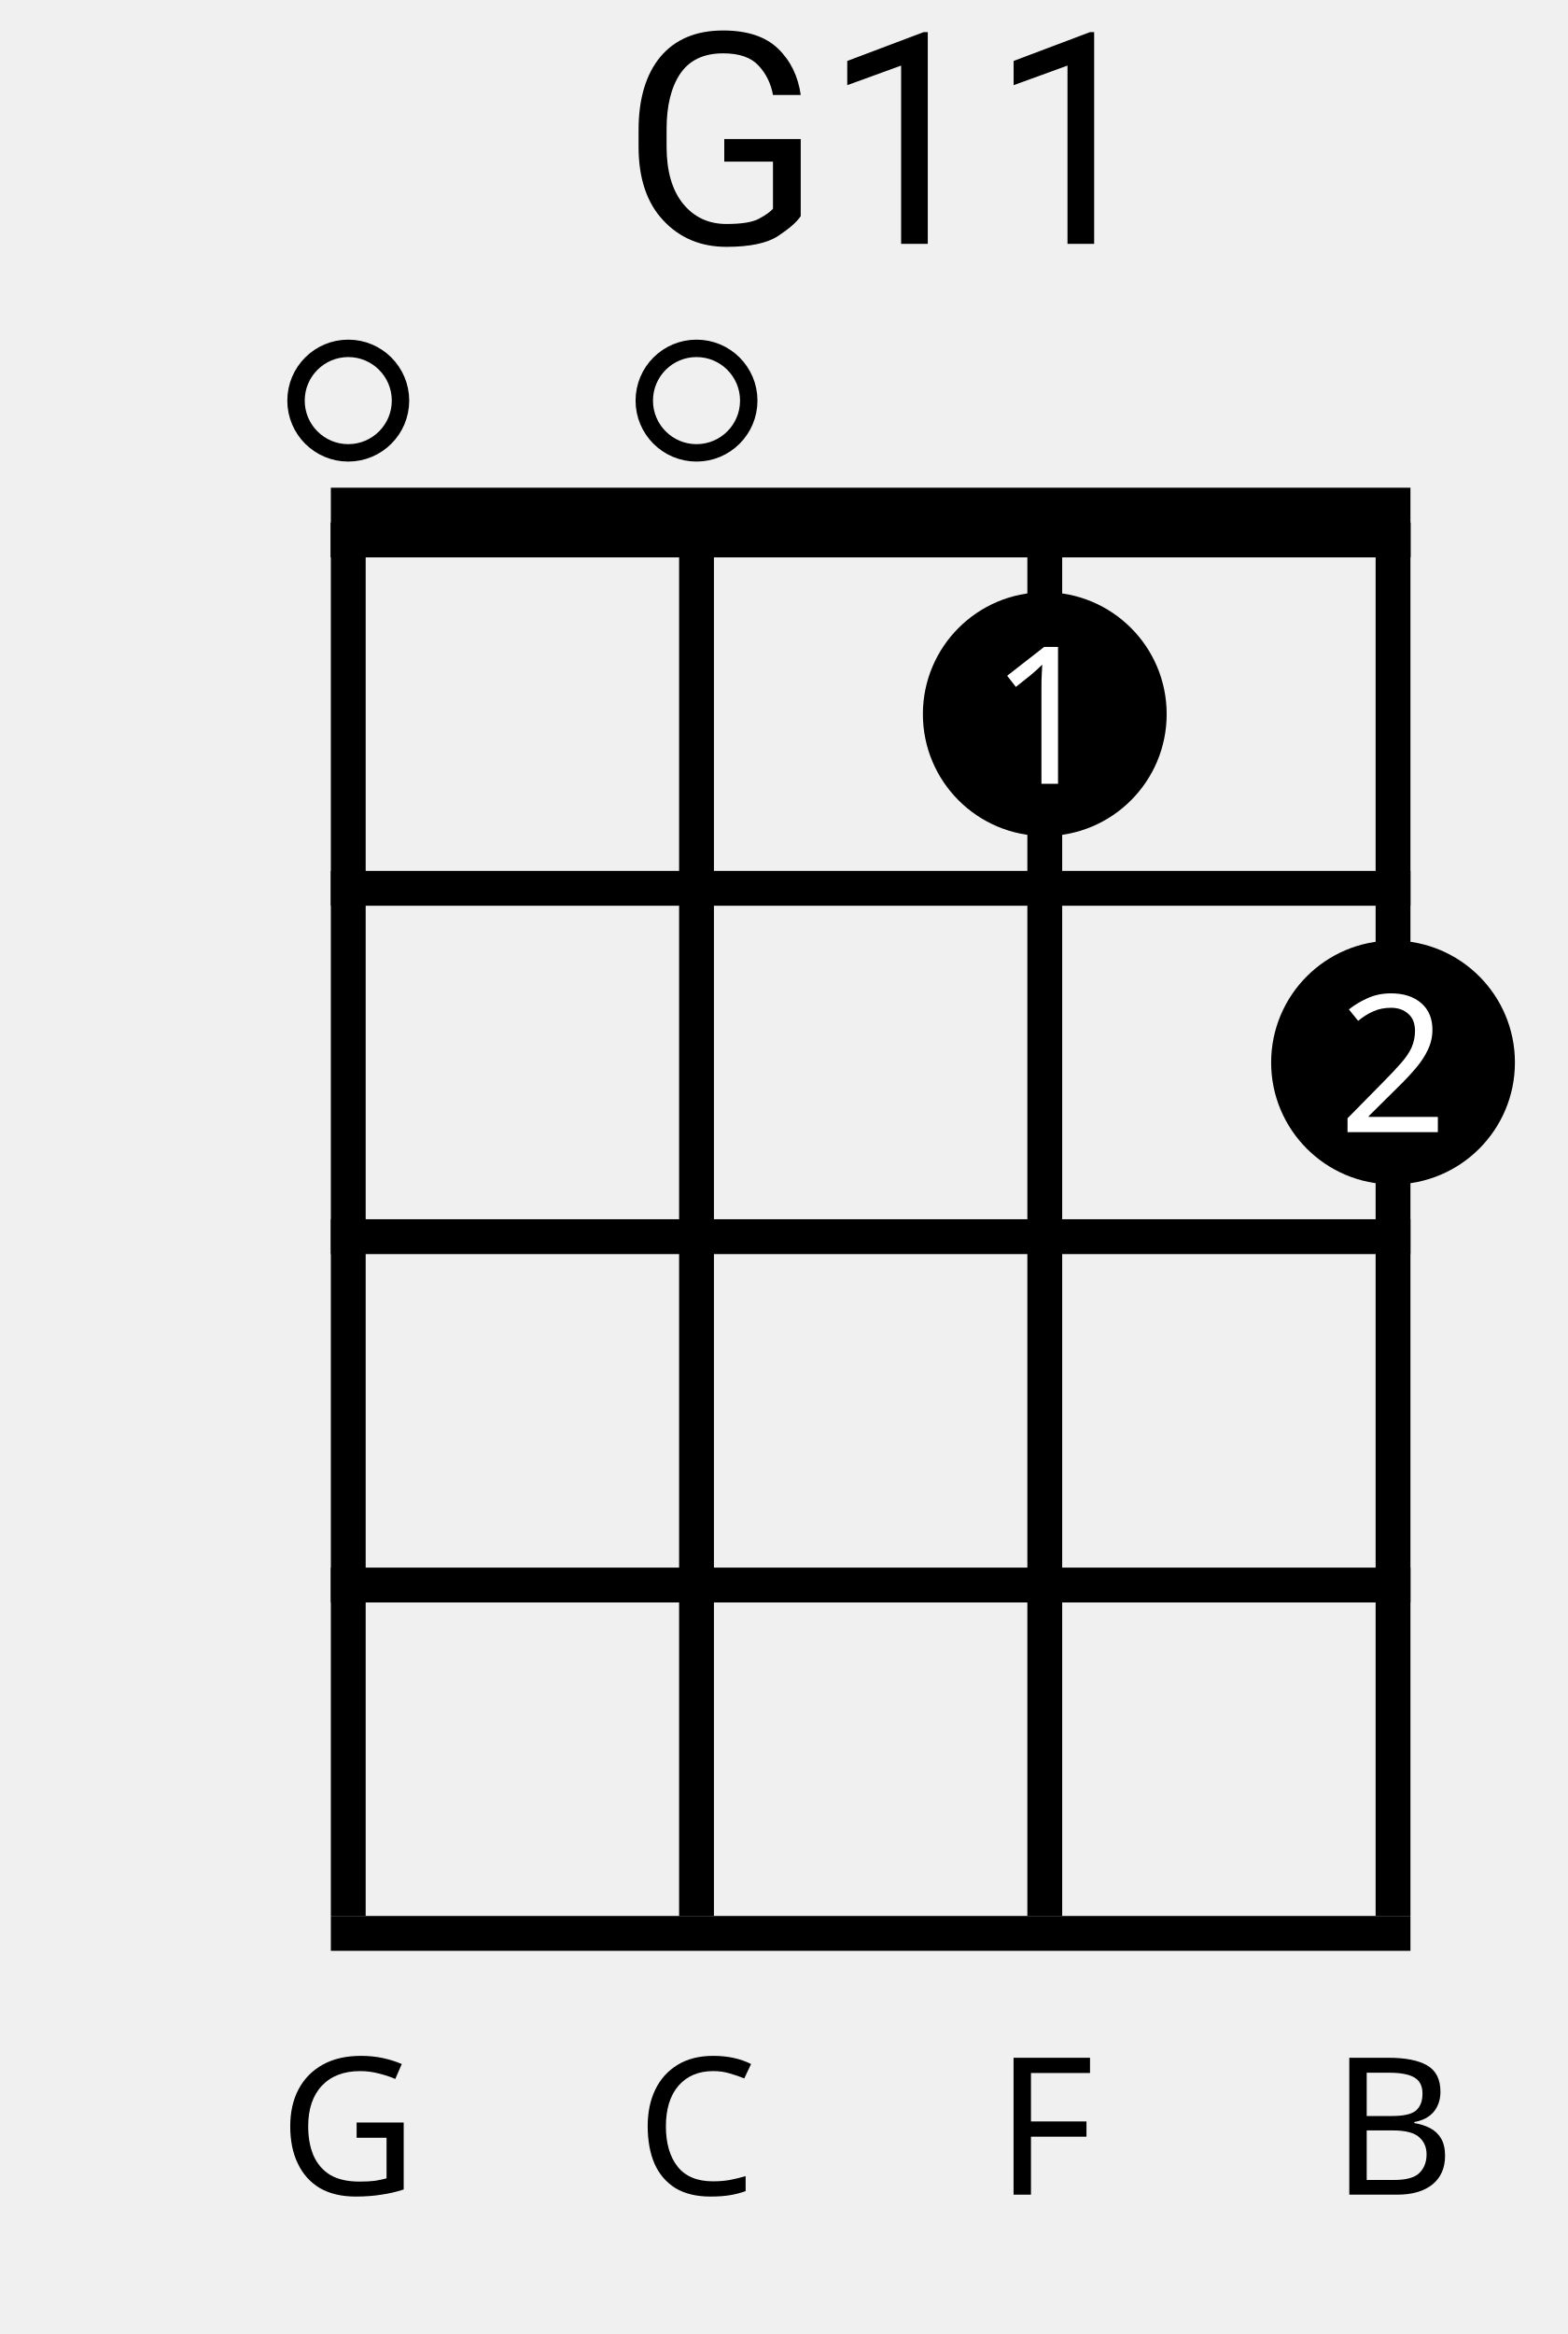
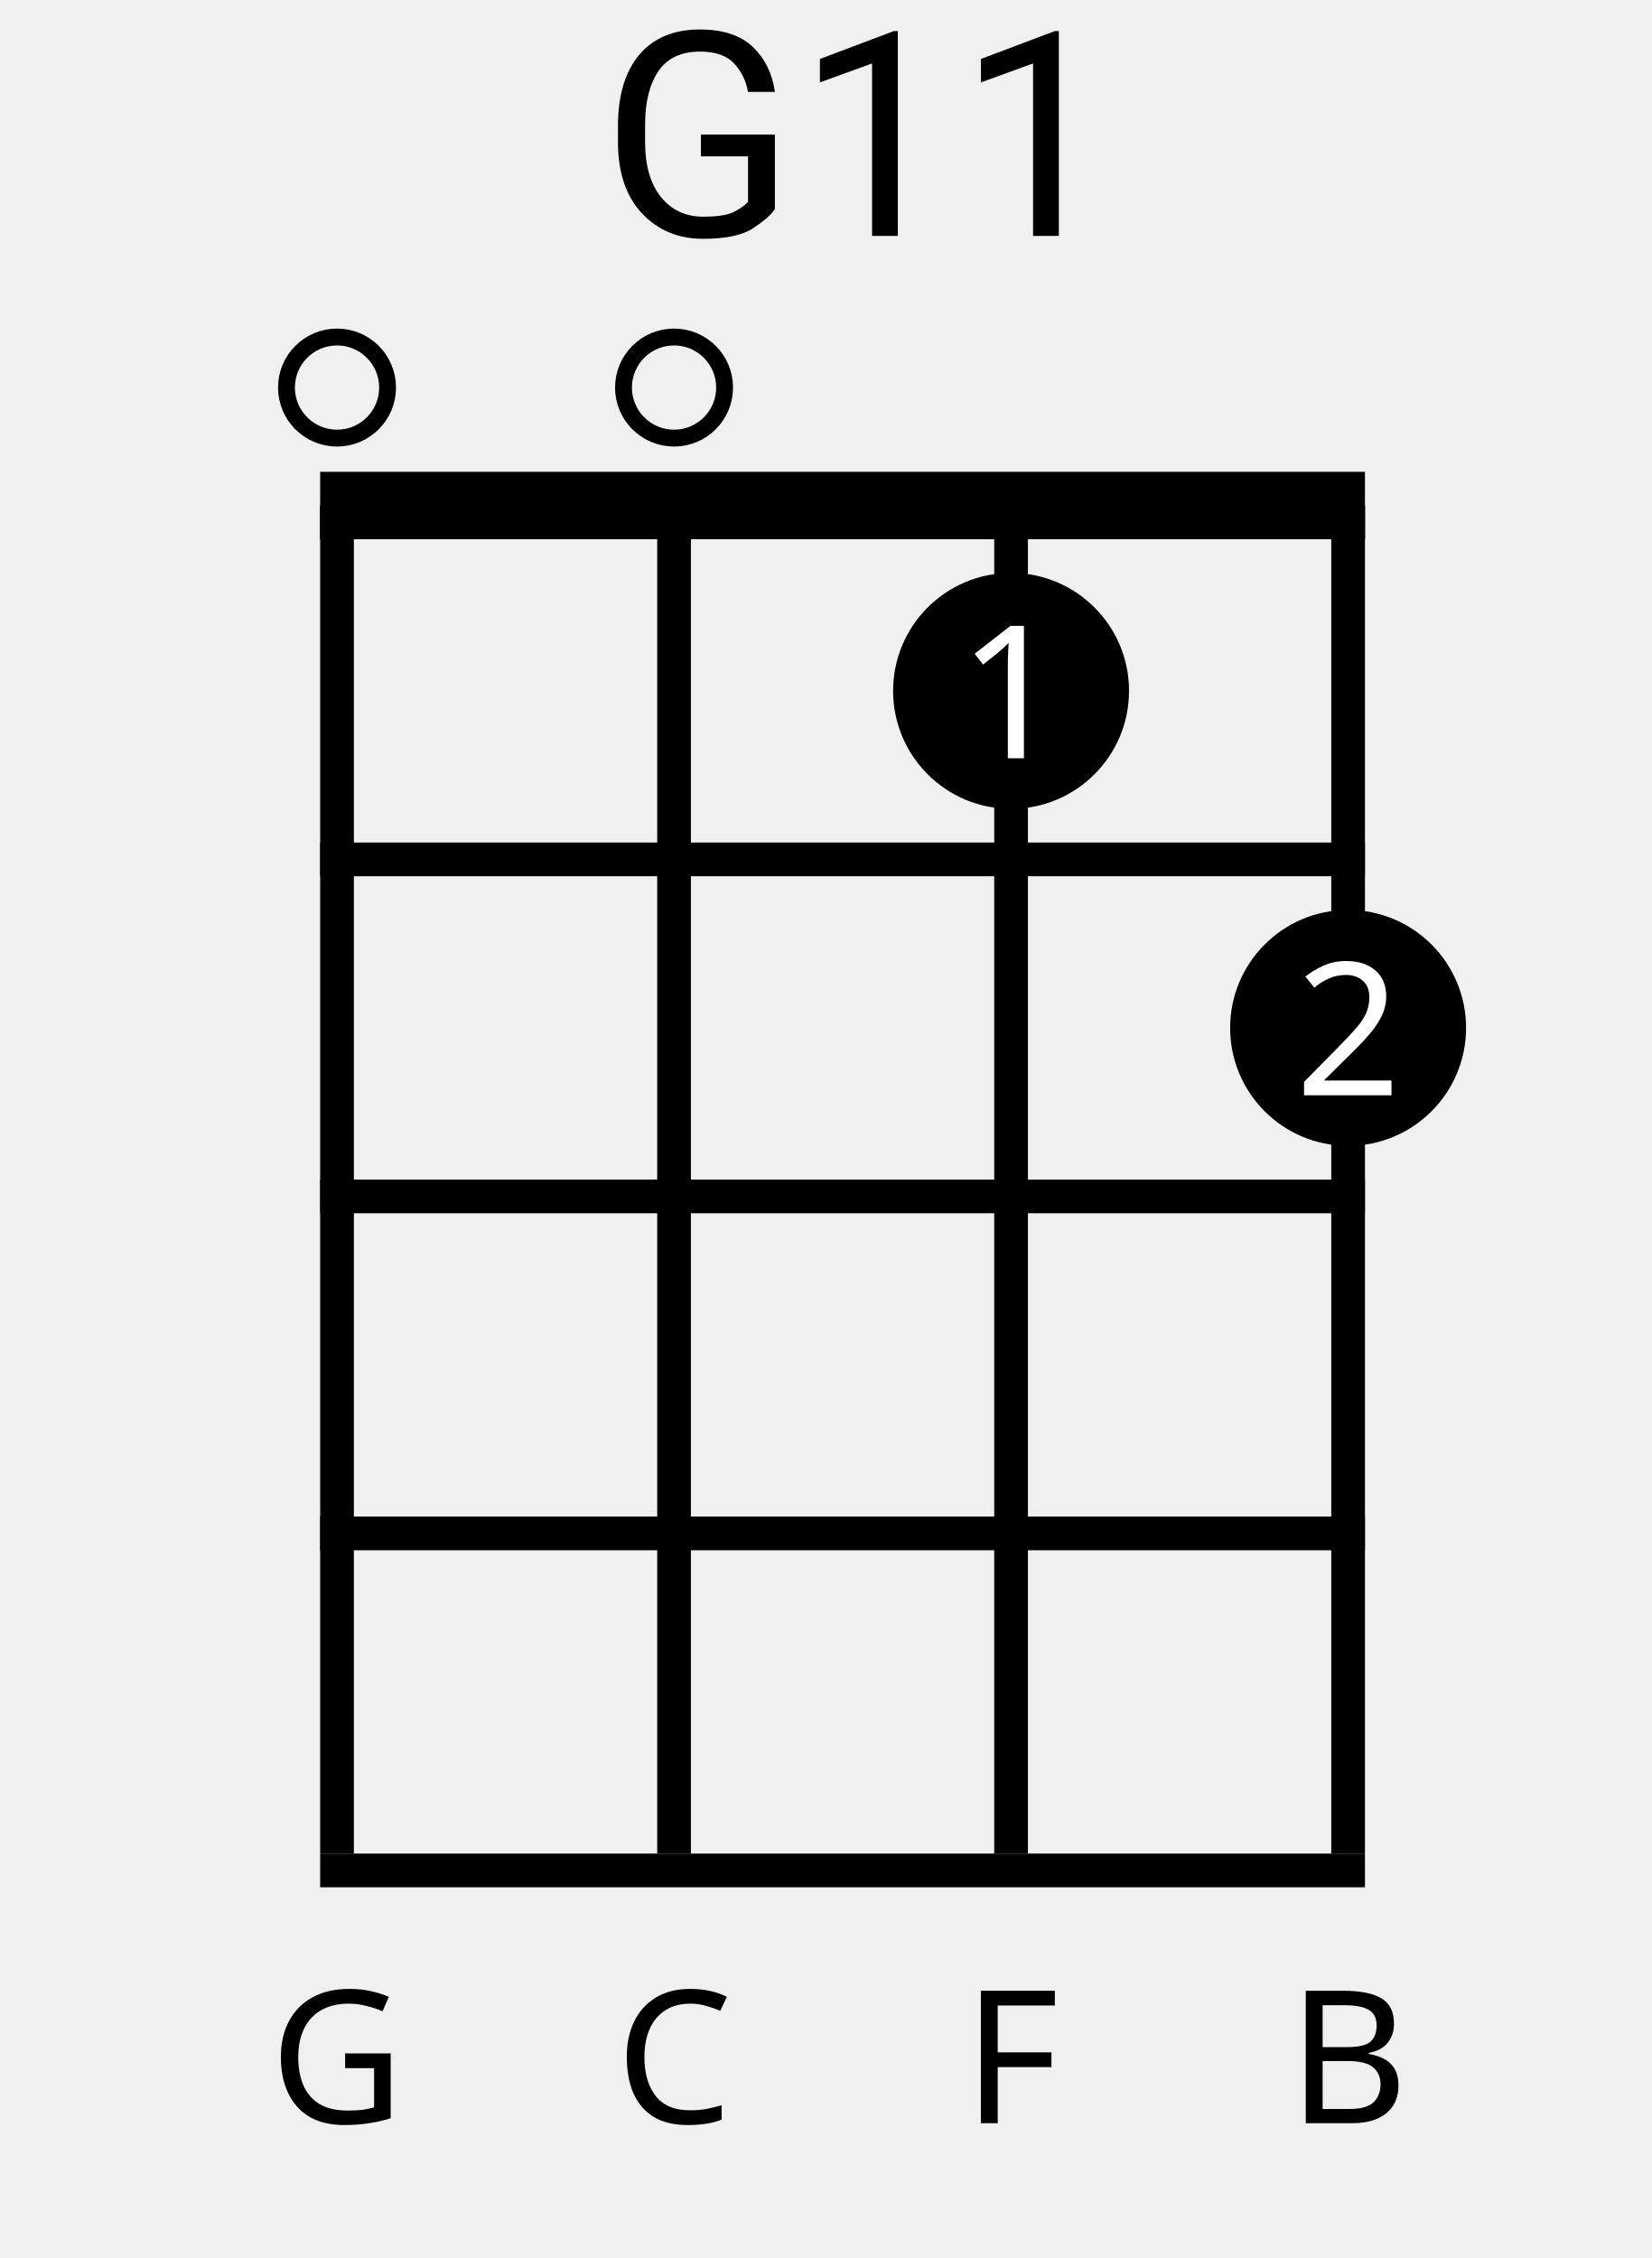
- <svg xmlns="http://www.w3.org/2000/svg" id="ukeChordSvg" width="90" height="134" viewBox="0 0 84 134" style="font-family: sans-serif; font-size: 11px;" class="style-scope uke-chord">
+ <svg xmlns="http://www.w3.org/2000/svg" id="ukeChordSvg" width="98" height="134" viewBox="0 0 92 134" style="font-family: sans-serif; font-size: 11px;" class="style-scope uke-chord">
  <text id="chordName" x="48" y="14" text-anchor="middle" style="font-size: 17px;font-family: Roboto, -apple-system, system-ui, BlinkMacSystemFont, 'Segoe UI', 'Helvetica Neue', Arial, sans-serif;" fill="black" class="style-scope uke-chord">G11</text>
  <g id="svgChord" transform="translate(16,28)" class="style-scope uke-chord">
    <text id="position" x="-14" y="17" text-anchor="middle" class="style-scope uke-chord" />
    <rect id="nut" height="4" width="62" fill="black" style="visibility: visible;" class="style-scope uke-chord" />
    <g id="diamond" style="visibility:hidden;" class="style-scope uke-chord">
      <rect width="14" height="14" transform="translate(0,-10),rotate(45)" fill="black" class="style-scope uke-chord" />
    </g>
    <g id="strings" transform="translate(0,2)" class="style-scope uke-chord">
      <rect height="80" width="2" x="0" fill="black" class="style-scope uke-chord" />
      <rect height="80" width="2" x="20" fill="black" class="style-scope uke-chord" />
      <rect height="80" width="2" x="40" fill="black" class="style-scope uke-chord" />
      <rect height="80" width="2" x="60" fill="black" class="style-scope uke-chord" />
    </g>
    <g id="frets" transform="translate(0,2)" class="style-scope uke-chord">
      <rect height="2" width="62" y="0" fill="black" class="style-scope uke-chord" />
      <rect height="2" width="62" y="20" fill="black" class="style-scope uke-chord" />
      <rect height="2" width="62" y="40" fill="black" class="style-scope uke-chord" />
      <rect height="2" width="62" y="60" fill="black" class="style-scope uke-chord" />
      <rect height="2" width="62" y="80" fill="black" class="style-scope uke-chord" />
    </g>
    <g id="closedStrings" transform="translate(1,13)" class="style-scope uke-chord">
      <g id="closedString0" style="visibility: hidden;" class="style-scope uke-chord" transform="translate(0,-20)">
        <circle r="7" fill="black" class="style-scope uke-chord" />
        <text fill="white" id="finger0" y="4" text-anchor="middle" class="style-scope uke-chord" />
      </g>
      <g id="closedString1" style="visibility: hidden;" class="style-scope uke-chord" transform="translate(20,-20)">
        <circle r="7" fill="black" class="style-scope uke-chord" />
        <text fill="white" id="finger1" y="4" text-anchor="middle" class="style-scope uke-chord" />
      </g>
      <g id="closedString2" style="visibility: visible;" class="style-scope uke-chord" transform="translate(40,0)">
        <circle r="7" fill="black" class="style-scope uke-chord" />
        <text fill="white" id="finger2" y="4" text-anchor="middle" class="style-scope uke-chord">1</text>
      </g>
      <g id="closedString3" style="visibility: visible;" class="style-scope uke-chord" transform="translate(60,20)">
        <circle r="7" fill="black" class="style-scope uke-chord" />
        <text fill="white" id="finger3" y="4" text-anchor="middle" class="style-scope uke-chord">2</text>
      </g>
    </g>
    <g id="openStrings" transform="translate(1,-5)" class="style-scope uke-chord">
      <circle id="openString0" cx="0" r="3" fill="none" stroke="black" stroke-width="1" style="visibility: visible;" class="style-scope uke-chord" />
      <circle id="openString1" cx="20" r="3" fill="none" stroke="black" stroke-width="1" style="visibility: visible;" class="style-scope uke-chord" />
      <circle id="openString2" cx="40" r="3" fill="none" stroke="black" stroke-width="1" style="visibility: hidden;" class="style-scope uke-chord" />
      <circle id="openString3" cx="60" r="3" fill="none" stroke="black" stroke-width="1" style="visibility: hidden;" class="style-scope uke-chord" />
    </g>
    <g id="subText" transform="translate(1,98)" class="style-scope uke-chord">
      <text id="subText0" x="0" text-anchor="middle" fill="black" class="style-scope uke-chord">G</text>
      <text id="subText1" x="20" text-anchor="middle" fill="black" class="style-scope uke-chord">C</text>
      <text id="subText2" x="40" text-anchor="middle" fill="black" class="style-scope uke-chord">F</text>
      <text id="subText3" x="60" text-anchor="middle" fill="black" class="style-scope uke-chord">B</text>
    </g>
  </g>
</svg>
